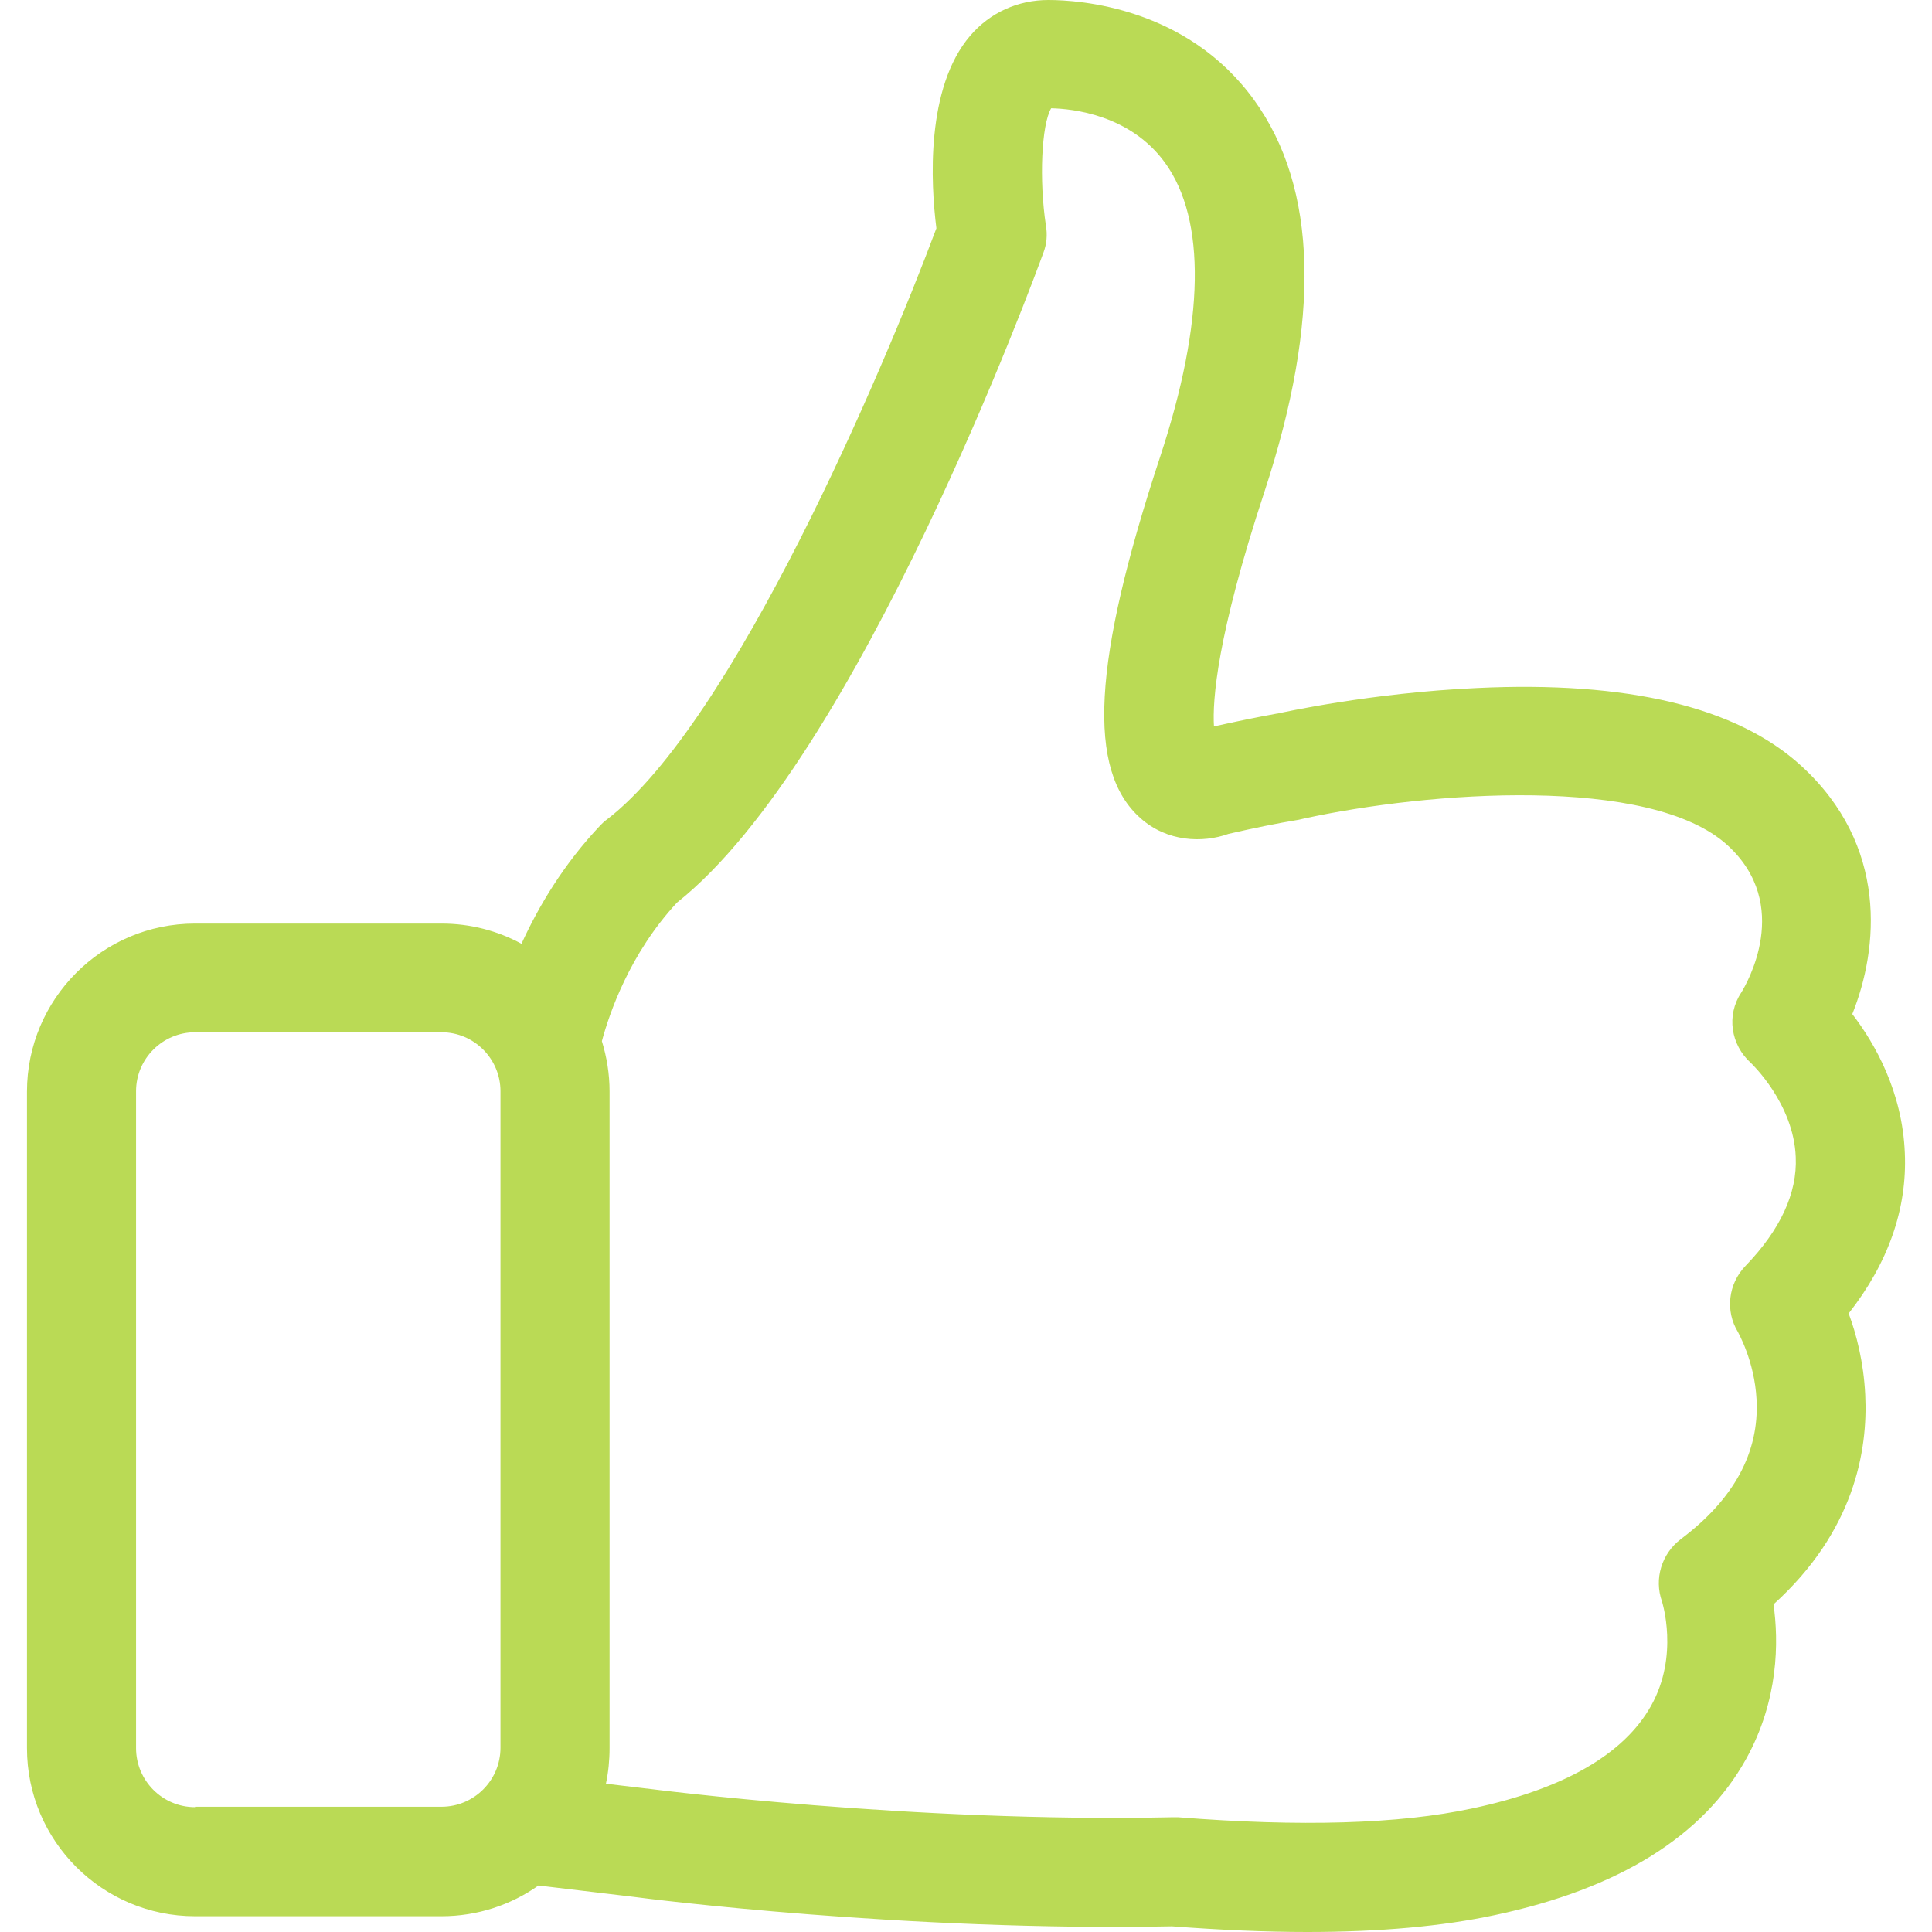
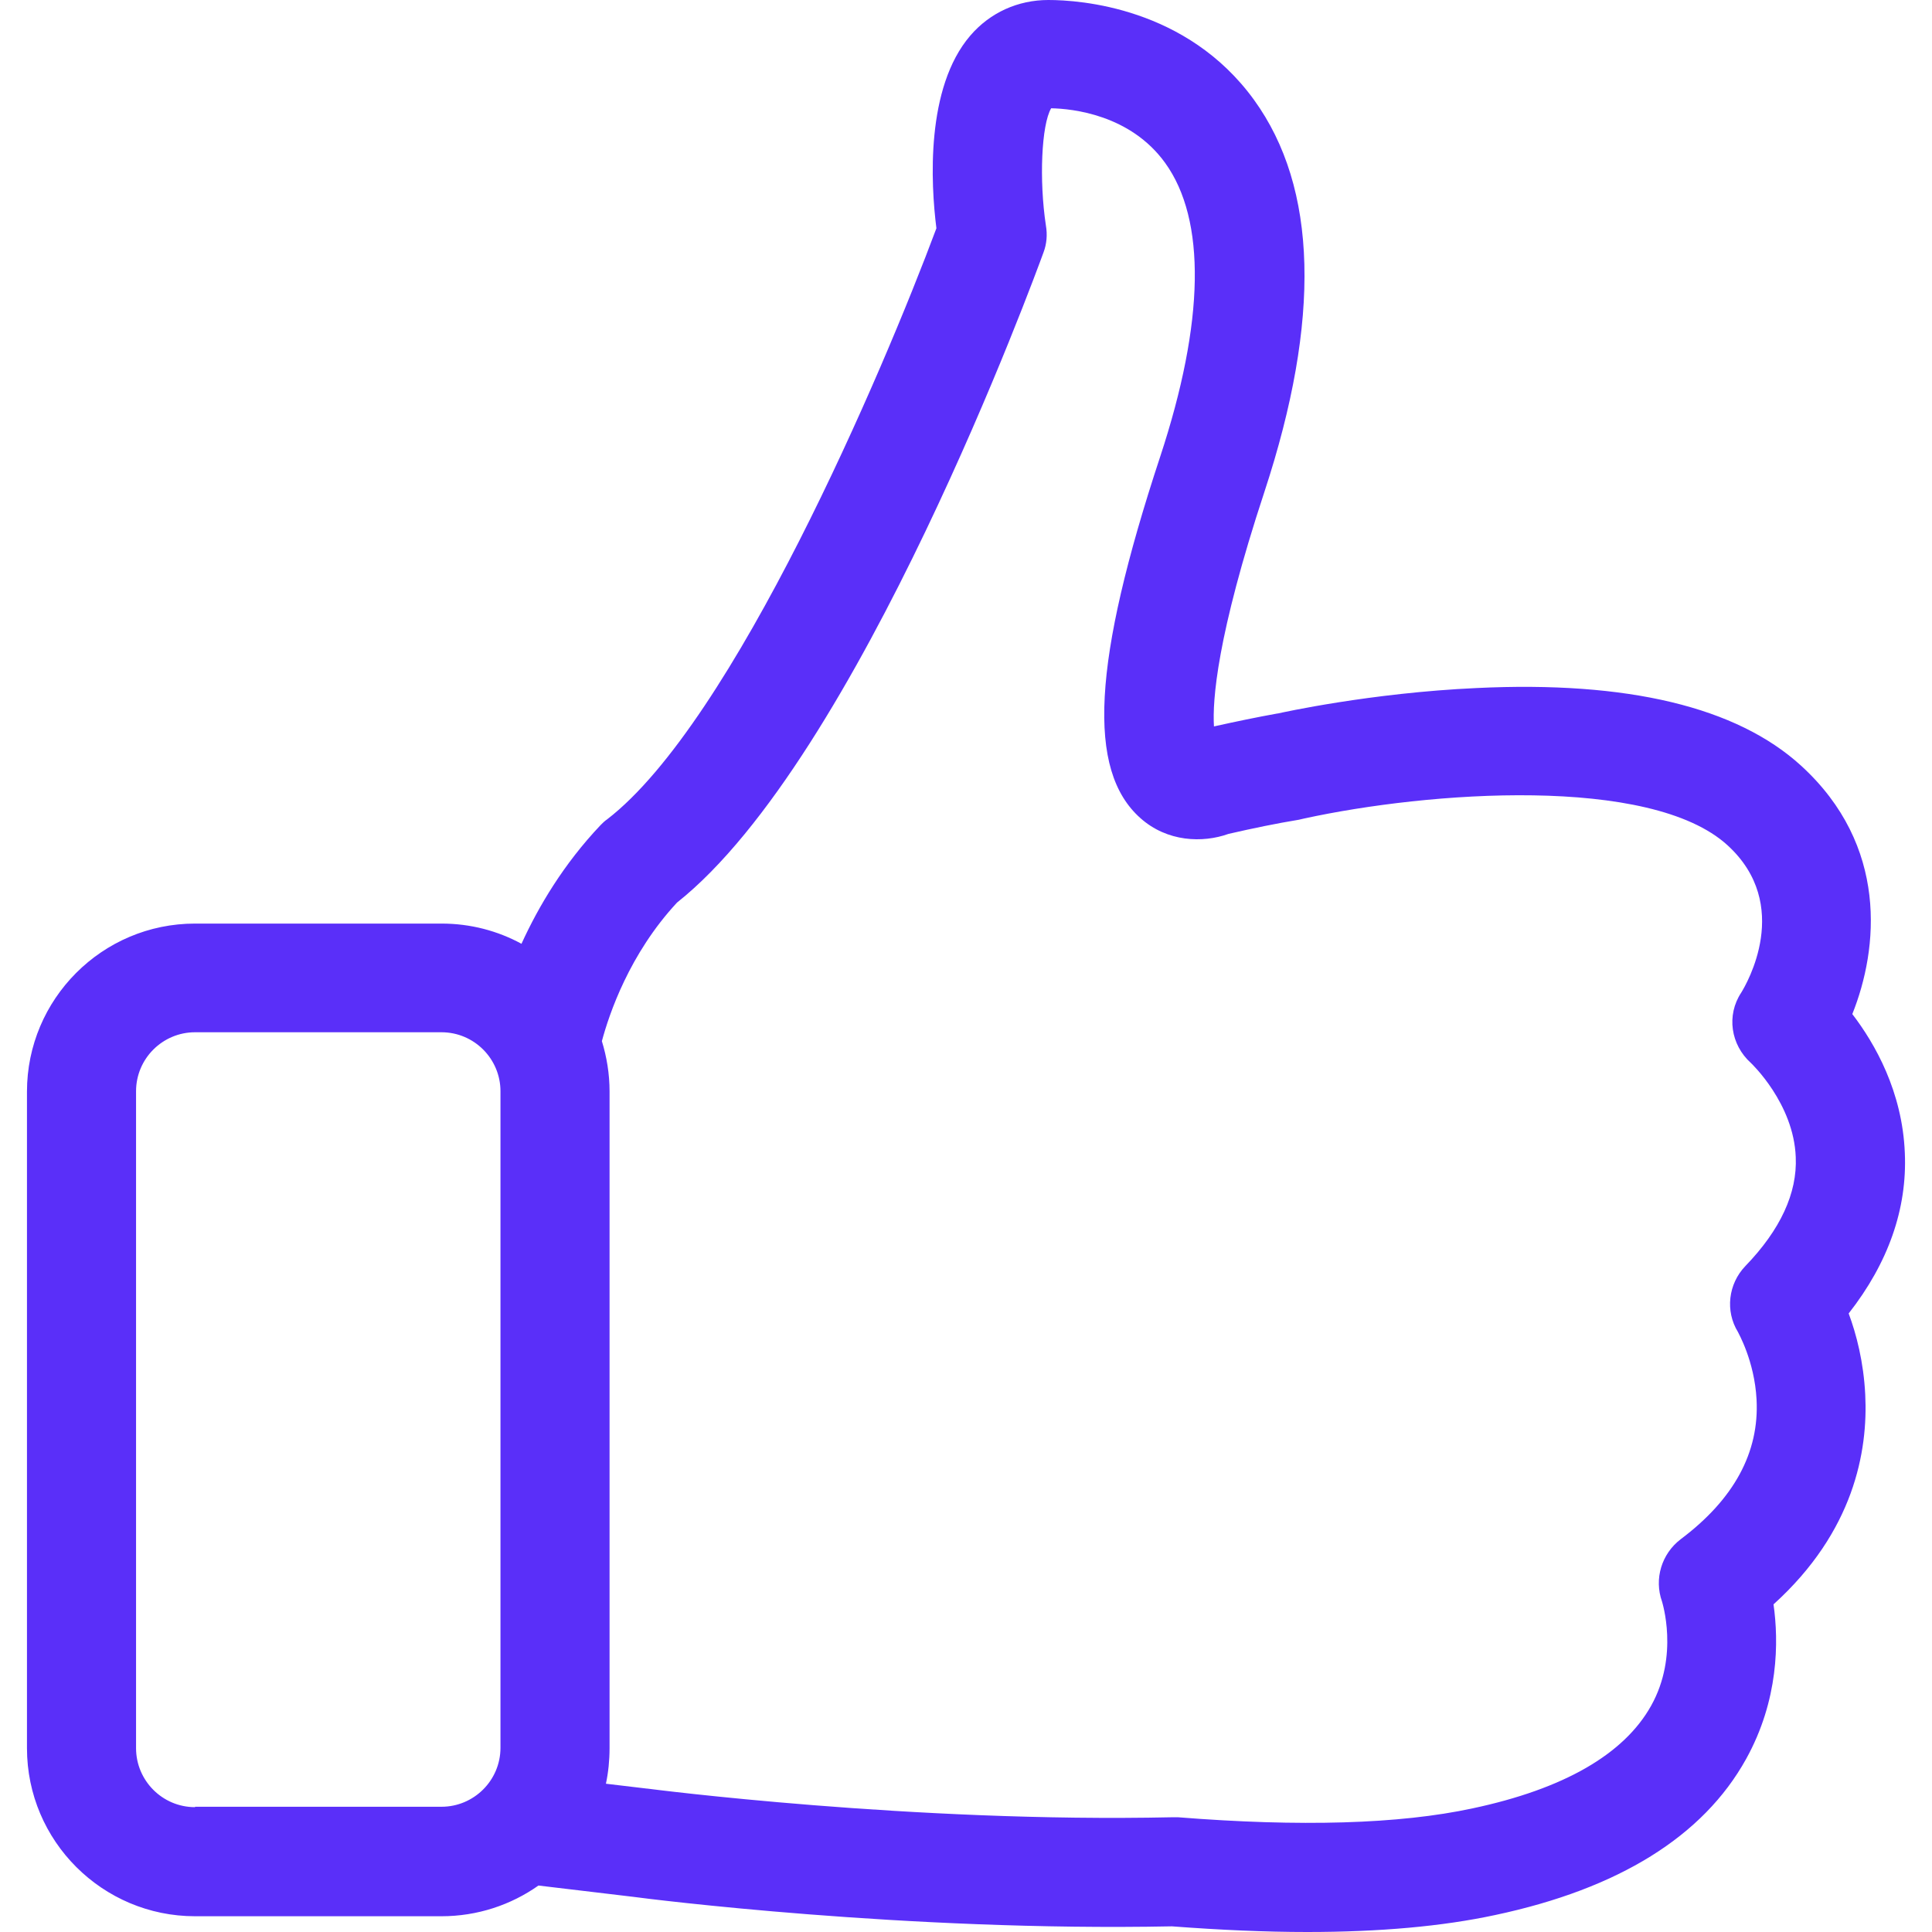
<svg xmlns="http://www.w3.org/2000/svg" version="1.1" width="512" height="512" x="0" y="0" viewBox="0 0 478.2 478.2" style="enable-background:new 0 0 512 512" xml:space="preserve" class="">
  <g>
-     <path d="M457.575 325.1c9.8-12.5 14.5-25.9 13.9-39.7-.6-15.2-7.4-27.1-13-34.4 6.5-16.2 9-41.7-12.7-61.5-15.9-14.5-42.9-21-80.3-19.2-26.3 1.2-48.3 6.1-49.2 6.3h-.1c-5 .9-10.3 2-15.7 3.2-.4-6.4.7-22.3 12.5-58.1 14-42.6 13.2-75.2-2.6-97-16.6-22.9-43.1-24.7-50.9-24.7-7.5 0-14.4 3.1-19.3 8.8-11.1 12.9-9.8 36.7-8.4 47.7-13.2 35.4-50.2 122.2-81.5 146.3-.6.4-1.1.9-1.6 1.4-9.2 9.7-15.4 20.2-19.6 29.4-5.9-3.2-12.6-5-19.8-5h-61c-23 0-41.6 18.7-41.6 41.6v162.5c0 23 18.7 41.6 41.6 41.6h61c8.9 0 17.2-2.8 24-7.6l23.5 2.8c3.6.5 67.6 8.6 133.3 7.3 11.9.9 23.1 1.4 33.5 1.4 17.9 0 33.5-1.4 46.5-4.2 30.6-6.5 51.5-19.5 62.1-38.6 8.1-14.6 8.1-29.1 6.8-38.3 19.9-18 23.4-37.9 22.7-51.9-.4-8.1-2.2-15-4.1-20.1zm-409.3 122.2c-8.1 0-14.6-6.6-14.6-14.6V270.1c0-8.1 6.6-14.6 14.6-14.6h61c8.1 0 14.6 6.6 14.6 14.6v162.5c0 8.1-6.6 14.6-14.6 14.6h-61v.1zm383.7-133.9c-4.2 4.4-5 11.1-1.8 16.3 0 .1 4.1 7.1 4.6 16.7.7 13.1-5.6 24.7-18.8 34.6-4.7 3.6-6.6 9.8-4.6 15.4 0 .1 4.3 13.3-2.7 25.8-6.7 12-21.6 20.6-44.2 25.4-18.1 3.9-42.7 4.6-72.9 2.2h-1.4c-64.3 1.4-129.3-7-130-7.1h-.1l-10.1-1.2c.6-2.8.9-5.8.9-8.8V270.1c0-4.3-.7-8.5-1.9-12.4 1.8-6.7 6.8-21.6 18.6-34.3 44.9-35.6 88.8-155.7 90.7-160.9.8-2.1 1-4.4.6-6.7-1.7-11.2-1.1-24.9 1.3-29 5.3.1 19.6 1.6 28.2 13.5 10.2 14.1 9.8 39.3-1.2 72.7-16.8 50.9-18.2 77.7-4.9 89.5 6.6 5.9 15.4 6.2 21.8 3.9 6.1-1.4 11.9-2.6 17.4-3.5.4-.1.9-.2 1.3-.3 30.7-6.7 85.7-10.8 104.8 6.6 16.2 14.8 4.7 34.4 3.4 36.5-3.7 5.6-2.6 12.9 2.4 17.4.1.1 10.6 10 11.1 23.3.4 8.9-3.8 18-12.5 27z" fill="#BADA55" data-original="#000000" />
+     <path d="M457.575 325.1c9.8-12.5 14.5-25.9 13.9-39.7-.6-15.2-7.4-27.1-13-34.4 6.5-16.2 9-41.7-12.7-61.5-15.9-14.5-42.9-21-80.3-19.2-26.3 1.2-48.3 6.1-49.2 6.3h-.1c-5 .9-10.3 2-15.7 3.2-.4-6.4.7-22.3 12.5-58.1 14-42.6 13.2-75.2-2.6-97-16.6-22.9-43.1-24.7-50.9-24.7-7.5 0-14.4 3.1-19.3 8.8-11.1 12.9-9.8 36.7-8.4 47.7-13.2 35.4-50.2 122.2-81.5 146.3-.6.4-1.1.9-1.6 1.4-9.2 9.7-15.4 20.2-19.6 29.4-5.9-3.2-12.6-5-19.8-5h-61c-23 0-41.6 18.7-41.6 41.6v162.5c0 23 18.7 41.6 41.6 41.6h61c8.9 0 17.2-2.8 24-7.6l23.5 2.8c3.6.5 67.6 8.6 133.3 7.3 11.9.9 23.1 1.4 33.5 1.4 17.9 0 33.5-1.4 46.5-4.2 30.6-6.5 51.5-19.5 62.1-38.6 8.1-14.6 8.1-29.1 6.8-38.3 19.9-18 23.4-37.9 22.7-51.9-.4-8.1-2.2-15-4.1-20.1zm-409.3 122.2c-8.1 0-14.6-6.6-14.6-14.6V270.1c0-8.1 6.6-14.6 14.6-14.6h61c8.1 0 14.6 6.6 14.6 14.6v162.5c0 8.1-6.6 14.6-14.6 14.6h-61v.1zm383.7-133.9c-4.2 4.4-5 11.1-1.8 16.3 0 .1 4.1 7.1 4.6 16.7.7 13.1-5.6 24.7-18.8 34.6-4.7 3.6-6.6 9.8-4.6 15.4 0 .1 4.3 13.3-2.7 25.8-6.7 12-21.6 20.6-44.2 25.4-18.1 3.9-42.7 4.6-72.9 2.2h-1.4c-64.3 1.4-129.3-7-130-7.1h-.1l-10.1-1.2c.6-2.8.9-5.8.9-8.8V270.1c0-4.3-.7-8.5-1.9-12.4 1.8-6.7 6.8-21.6 18.6-34.3 44.9-35.6 88.8-155.7 90.7-160.9.8-2.1 1-4.4.6-6.7-1.7-11.2-1.1-24.9 1.3-29 5.3.1 19.6 1.6 28.2 13.5 10.2 14.1 9.8 39.3-1.2 72.7-16.8 50.9-18.2 77.7-4.9 89.5 6.6 5.9 15.4 6.2 21.8 3.9 6.1-1.4 11.9-2.6 17.4-3.5.4-.1.9-.2 1.3-.3 30.7-6.7 85.7-10.8 104.8 6.6 16.2 14.8 4.7 34.4 3.4 36.5-3.7 5.6-2.6 12.9 2.4 17.4.1.1 10.6 10 11.1 23.3.4 8.9-3.8 18-12.5 27z" fill="#5a2ff9" data-original="#000000" />
  </g>
</svg>
